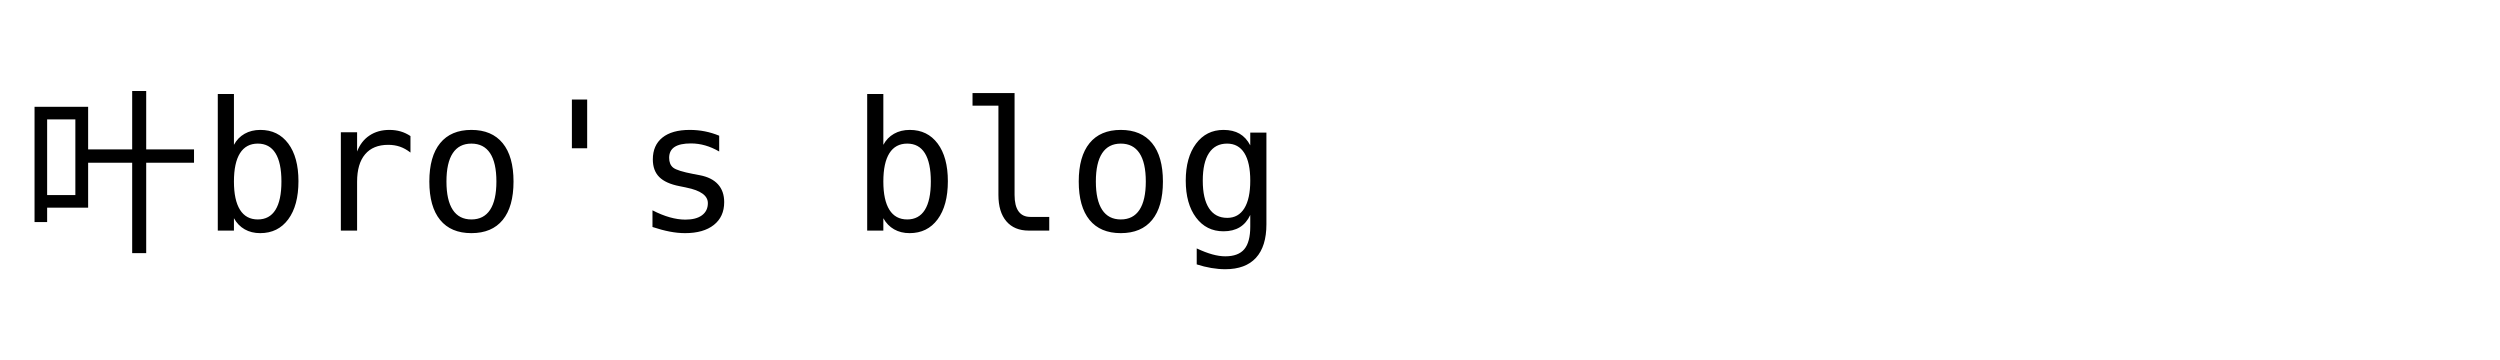
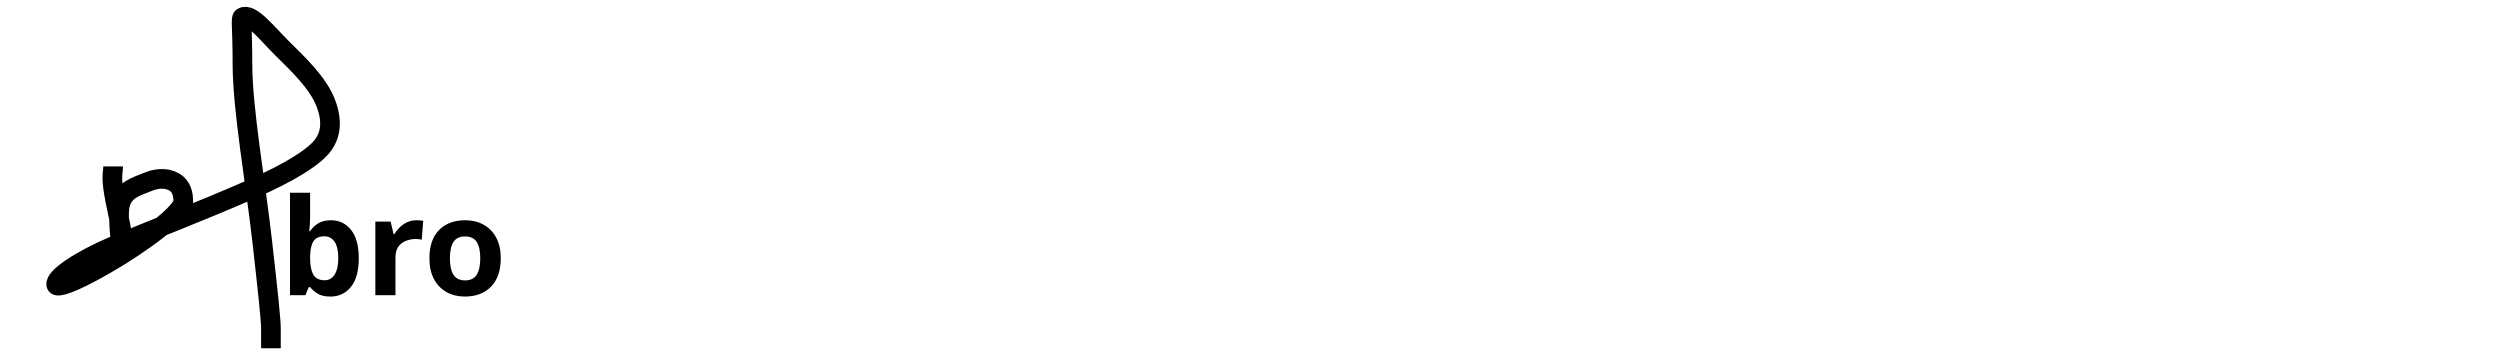
<svg xmlns="http://www.w3.org/2000/svg" width="1780" height="256">
  <g id="Layer_1">
-     <text xml:space="preserve" text-anchor="start" font-family="Consolas,'Fira Code'" font-size="128" id="svg_1" y="170" x="15" stroke-width="0" stroke="#000" fill="#000000">叶bro's blog</text>
+     <path fill="none" stroke="#000" stroke-width="0" id="svg_4" d="m48,109.2c1,1 2.79,5.078 4,8c3.423,8.263 6.794,21.087 9,26c0.916,2.04 0,-1 0,-2c0,-3 -0.46,-9.053 0,-11c1.027,-4.353 5.468,-10.643 15,-18c2.854,-2.203 6,-2 9,-2c1,0 1,0 1,0c0,4 0,6 0,9c0,7 -3.59,13.318 -6,16c-5.22,5.809 -9.928,9.232 -16,11c-3.959,1.153 -5.77,2.973 -6,2c-0.514,-2.176 4.019,-1.723 6,-2c14.419,-2.02 25.825,-6.361 40,-13c15.815,-7.408 31.151,-12.495 42,-16c8.13,-2.627 11.474,-4.149 12,-5c1.176,-1.902 4,-2 4,-4c0,-2 -1.412,-5.404 -5,-10c-3.481,-4.459 -7.744,-9.179 -12,-15c-3.779,-5.169 -8.289,-12.868 -10,-17c-1.21,-2.922 -3.486,-4.824 -4,-7c-0.23,-0.973 -0.514,-2.176 0,0c2.527,10.706 1,28 1,43c0,19 -2.062,39.085 0,64c1.003,12.124 2,18 2,21c0,4 0,7 0,8c0,2 0,1 0,-1l0,-4l0,-2l-1,-2" />
+     <path fill="none" stroke="#000" stroke-width="0" id="svg_6" d="m286,110.2c-4,0 -11.109,-1.038 -16,0c-9.634,2.045 -14.935,9.006 -23,12c-10.355,3.844 -18,1 -29,1c-5,0 -10,0 -15,0c-5,0 -8.076,-0.383 -9,0c-1.307,0.541 -2,4 -2,10c0,8 8.402,20.661 21,36c7.236,8.811 22.589,20.238 36,24c10.765,3.02 18.004,2.25 25,2c14.027,-0.5 21,-5 27,-11l4,-3" />
+     <path fill="none" stroke="#000" stroke-width="0" id="svg_9" d="m96,92.2c-1,4 -1,11 -1,23c0,7 1,13 1,16c0,3 -3,7 -3,7c-3,0 -3.919,-4.107 -3,-8c2.055,-8.705 9.946,-11.149 18,-14c5.962,-2.111 9.908,-3.496 14,-4c4.963,-0.611 9.971,-1.44 15,3c2.703,2.386 4,10 4,17c0,12 0.298,21.875 -12,29c-10.526,6.099 -23,4 -37,4c-6,0 -10.879,2.121 -13,0c-0.707,-0.707 0,-3 0,-3c9,-2 22.734,-2.591 40,-10c17.748,-7.616 30.543,-12.771 47,-22c13.652,-7.657 22.498,-12.926 23,-18c0.69,-6.966 0.657,-14.633 -9,-24c-12.224,-11.856 -21.841,-22.227 -36,-32c-5.935,-4.096 -7.293,-5.707 -8,-5c-0.707,0.707 0,11 0,29c0,18 5.7,42.05 9,61c3.668,21.061 4.511,25.03 5,29c0.504,4.092 1,4 1,5l0,1" />
+     <path fill="none" stroke="#000" stroke-width="0" id="svg_10" d="m42,143.2c3,0 2.199,1.065 3,6c1.013,6.243 2,12 2,16c0,5 0,9 -1,11c0,0 -0.165,-3.086 3,-9c3.804,-7.108 7.737,-16.274 15,-23c6.765,-6.264 11.419,-8.419 13,-10c3.162,-3.162 5.172,-2.561 6,-2c4.459,3.019 2.801,15.065 2,20c-1.013,6.243 -7,11 -12,16c-4,4 -5,4 -9,4c-2,0 -4.031,-3.412 -2,-7c2.09,-3.692 19.583,-7.242 34,-13c11.636,-4.647 22.03,-10.946 31,-16c7.024,-3.958 12.62,-8.669 14,-12c1.951,-4.711 1.399,-9.01 1,-17c-0.501,-10.037 -9.221,-22.831 -13,-28c-4.256,-5.821 -7.824,-11.486 -10,-12c-0.973,-0.23 -2,0 -2,4c0,15 -1.112,28.033 0,47c2.003,34.176 7.33,55.153 12,74c3.502,14.133 5,21 5,27c0,2 -0.142,0.995 0,-1c0.501,-7.053 3.963,-15.76 7,-30c2.949,-13.831 4.324,-25.865 10,-40c3.184,-7.929 8.824,-12.098 10,-14c1.051,-1.701 2.051,-2.316 3,-2c4.743,1.581 5.459,5.693 6,7c0.383,0.924 0,4 0,5c0,6 0,10 0,17c0,7 0,12 0,15c0,4 0.152,5.765 2,5c1.307,-0.541 1.284,-0.731 6,-6c4.27,-4.771 11,-6 14,-6c2,0 4.486,-0.176 5,2c0.23,0.973 2.284,7.24 0,18c-2.045,9.634 -10.877,20.151 -17,25c-3.506,2.777 -4,3 -8,3c-3,0 -3.995,-8.852 -5,-19c-0.69,-6.966 -1.162,-10.838 2,-14c1.581,-1.581 5,-1 11,-1c10,0 24.182,-0.409 38,6c6.086,2.822 8.724,7.223 12,11c0.927,1.068 2,5 2,12c0,5 0,11 0,13c0,3 -0.293,6.293 -1,7c-0.707,0.707 -1.496,0.092 -2,-4c-0.977,-7.94 -1.557,-16.637 4,-28c4.752,-9.717 11.809,-18.769 20,-23c3.663,-1.892 7.169,-1.993 10,-1c6.042,2.119 10.346,15.705 12,18c1.307,1.814 1,3 1,2c0,-2 -0.098,-6.824 -2,-8c-0.851,-0.526 -1,0 -1,5c0,3 2.835,9.113 7,15c2.888,4.082 8.106,4.447 9,4c4.472,-2.236 4.427,-11.128 3,-19c-1.524,-8.407 -8.229,-16.226 -14,-19c-0.901,-0.433 -3.293,-0.707 -4,0c-2.828,2.828 -1,7 -1,10l0,4l0,4l0,1" />
+     <path fill="none" stroke-width="14" id="svg_11" d="m80.58,118.48c0,3.12 -1.298,6.331 0,15.6c1.575,11.247 5.287,25.019 6.24,32.76c0.786,6.384 1.56,10.92 0,7.8c-1.56,-3.12 -2.815,-21.968 -1.56,-28.08c2.389,-11.638 11.876,-13.679 20.28,-17.16c5.942,-2.461 11.004,-2.277 14.04,-1.56c6.79,1.603 10.92,6.24 10.92,15.6c0,7.8 -28.732,29.573 -56.161,45.24c-24.232,13.841 -33.813,16.187 -34.32,14.04c-1.133,-4.801 15.734,-16.949 42.12,-28.08c25.47,-10.745 59.263,-23.441 98.281,-40.56c24.949,-10.946 43.423,-22.017 49.921,-31.2c4.505,-6.368 6.912,-15.842 1.56,-29.64c-5.556,-14.325 -19.415,-27.334 -31.2,-39c-10.222,-10.118 -22.146,-25.508 -28.08,-21.84c-1.327,0.82 0,7.8 0,32.76c0,32.76 9.236,83.795 14.04,126.361c4.202,37.237 6.24,56.161 6.24,62.401c0,0 0,4.68 0,7.8c0,3.12 0,4.68 0,6.24l0,-1.56" stroke="#000" />
+     <path fill="none" stroke="#000" stroke-width="0" id="svg_12" d="m210,154.2c1,0 2.693,2.186 4,4c0.827,1.147 2.345,7.177 4,12c2.177,6.345 4.496,9.908 5,14c0.122,0.993 0.707,1.707 0,1c-0.707,-0.707 -1.103,-2.906 -2,-4c-2.286,-2.788 -2,-4 -2,-6c0,-3 0,-4 1,-4c1,0 3,-1 7,-1c3,0 5,0 8,0c2,0 3.173,-0.147 4,1c1.307,1.814 2.274,2.885 3,5c1.655,4.823 1,8 1,9c0,1 0,1 0,3c0,2 -1,2 -4,2c-2,0 -3.026,0.32 -5,0c-3.121,-0.507 -4.19,-3.882 -6,-7c-1.122,-1.934 -1,-3 -2,-5l0,-1" />
+     <text font-weight="bold" fill="#000000" stroke="#000" stroke-width="0" x="199" y="210.2" id="svg_13" font-size="96" font-family="'Fira Code'" text-anchor="start" xml:space="preserve">bro</text>
  </g>
</svg>
